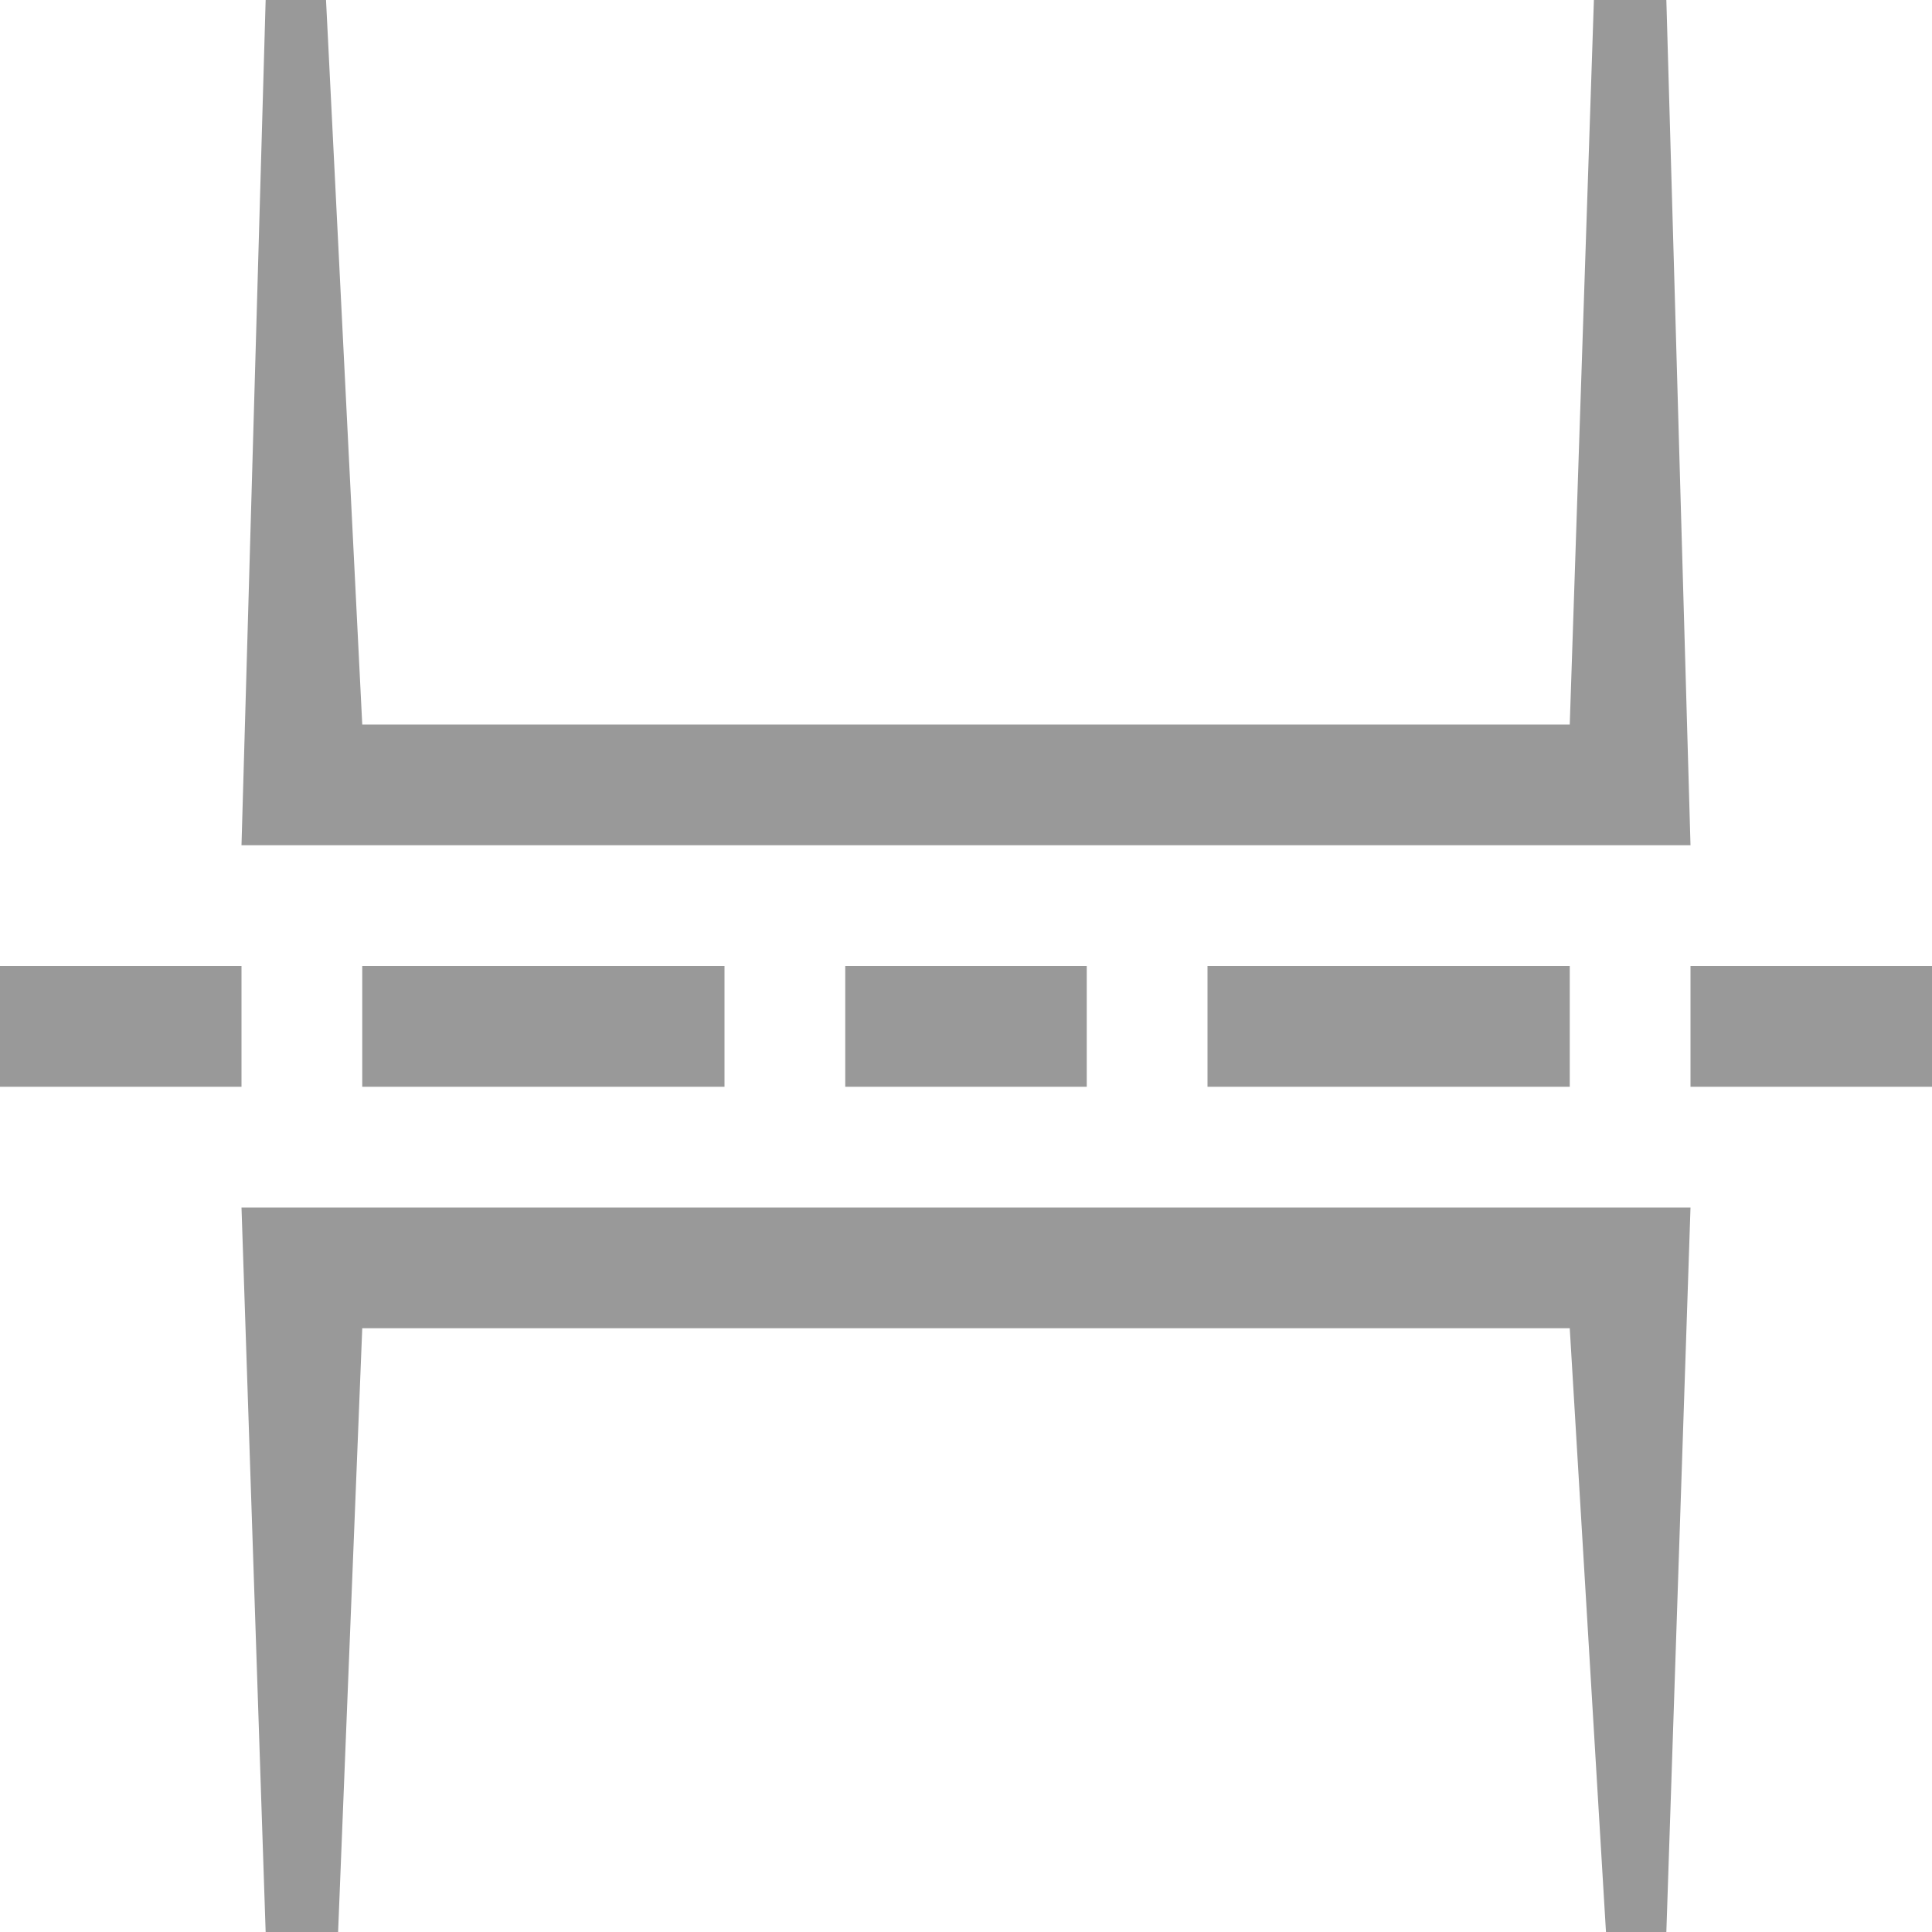
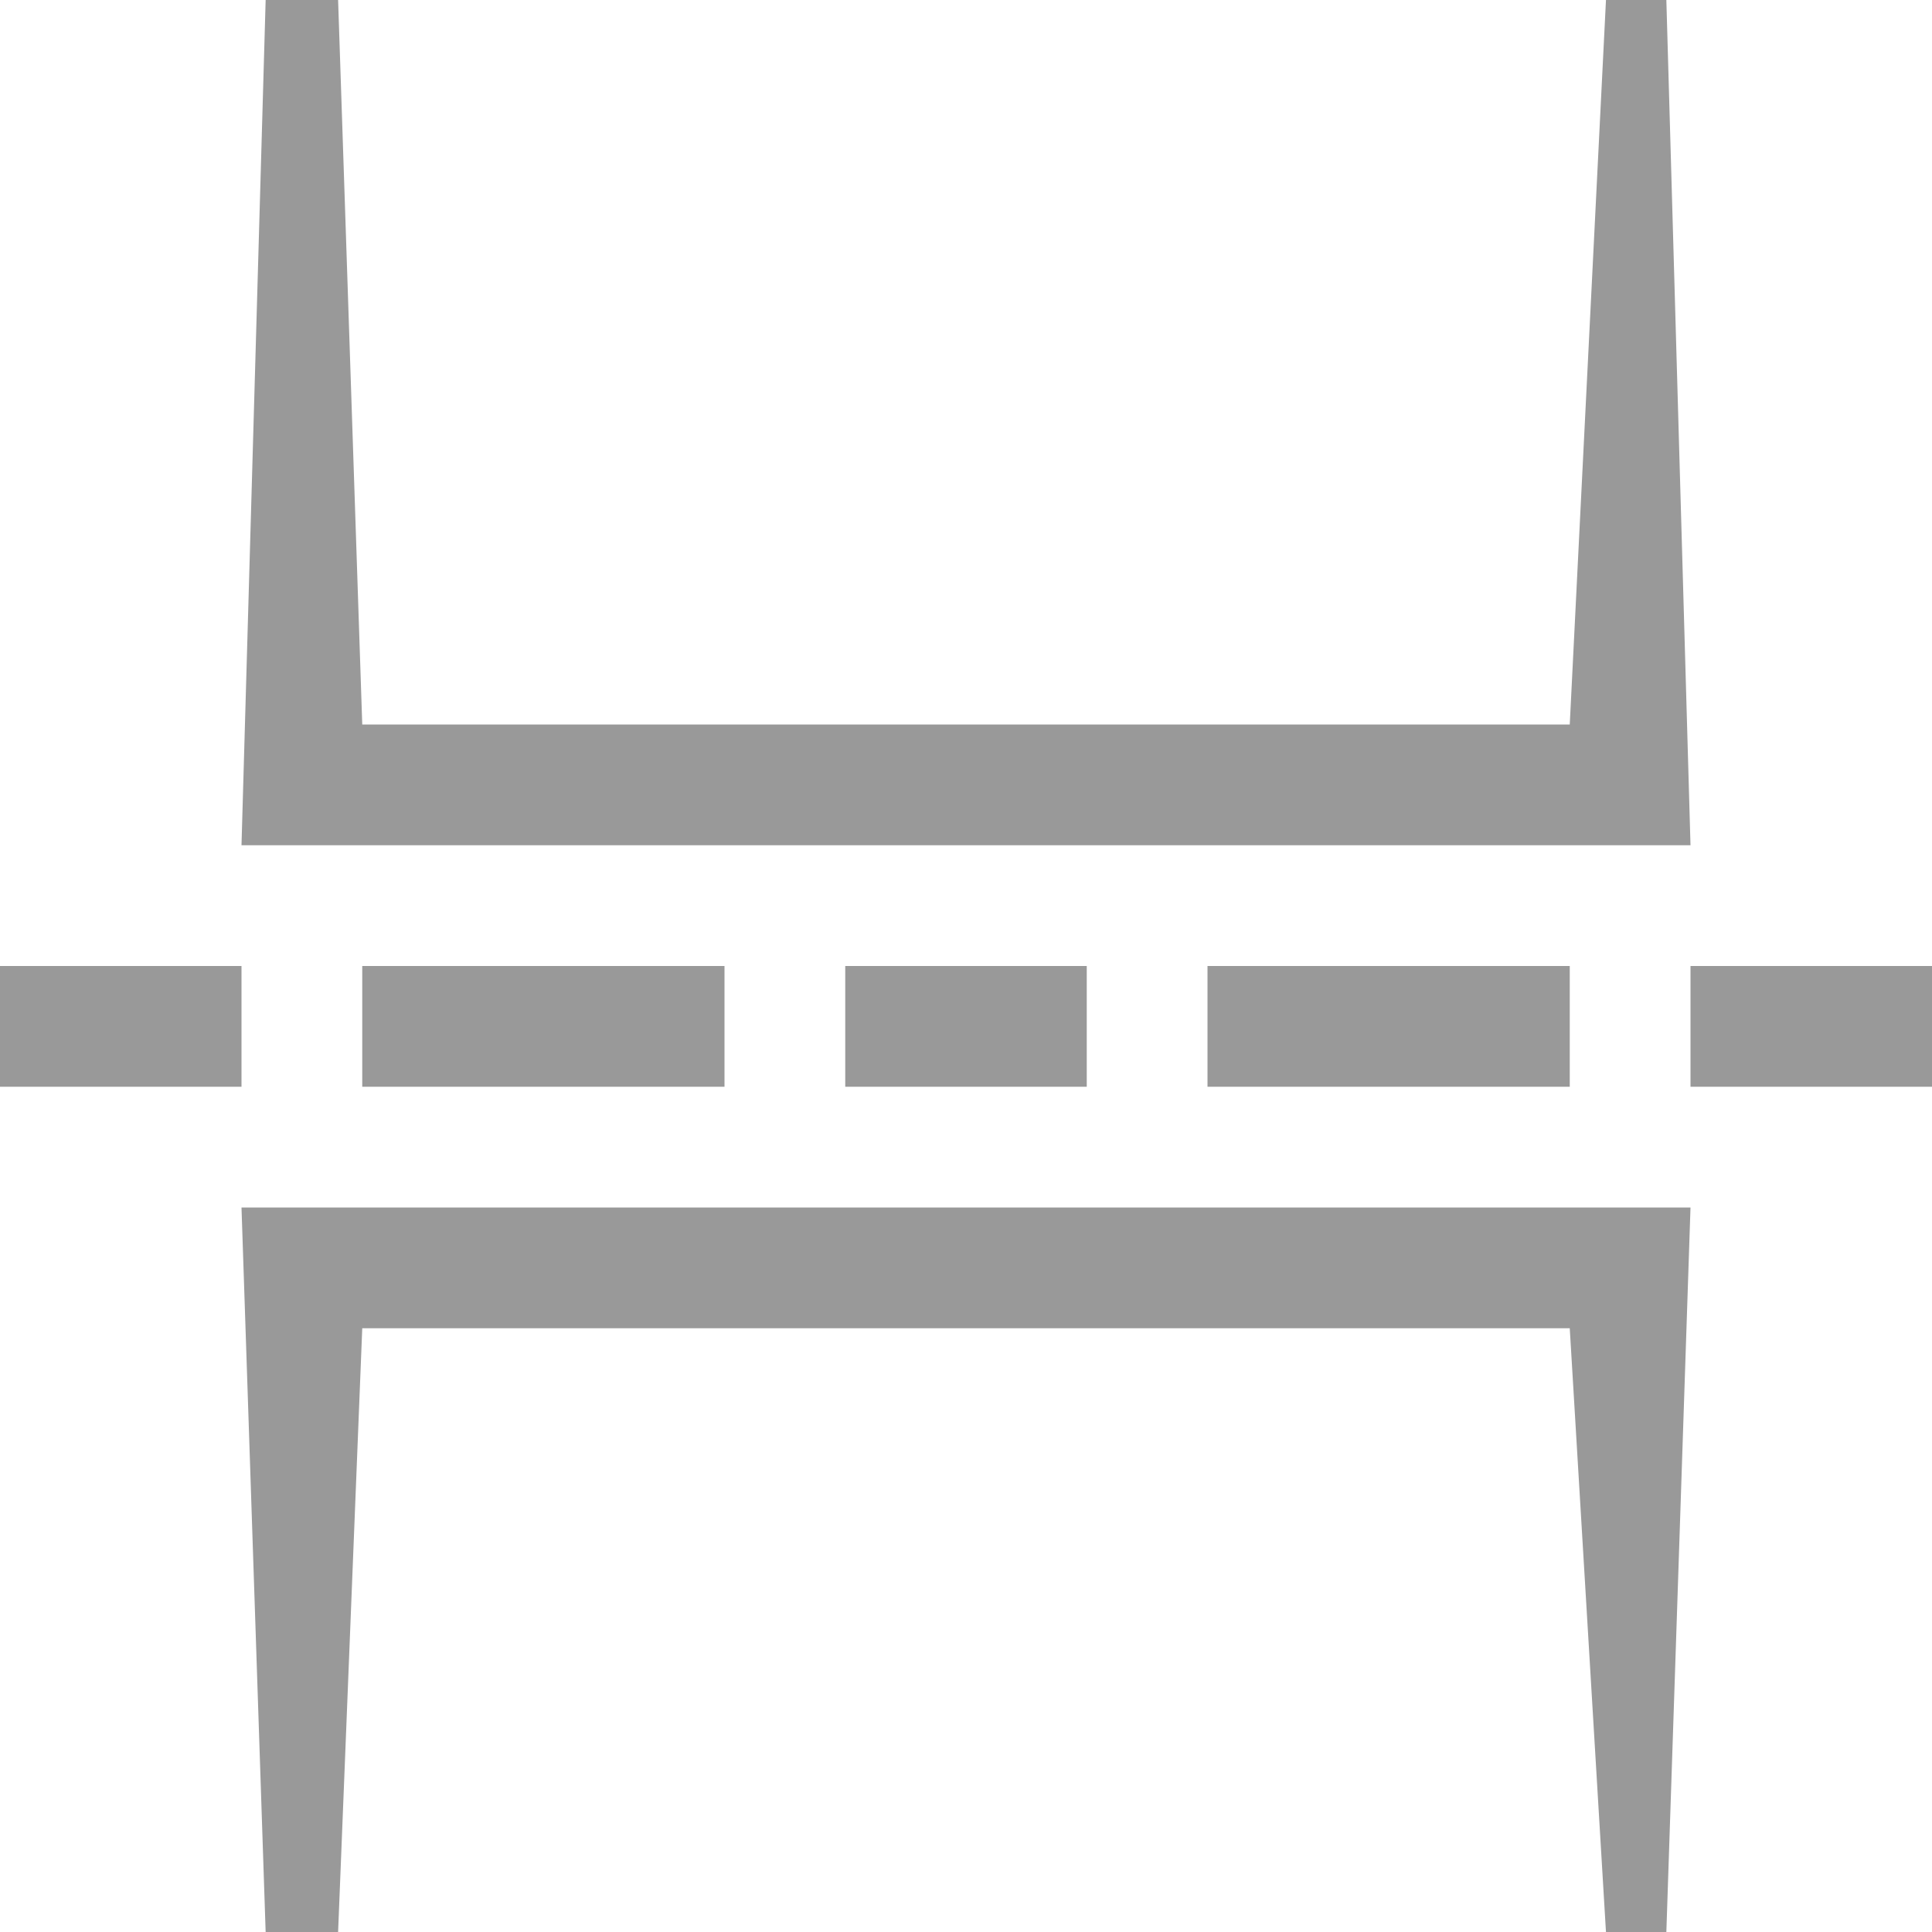
<svg xmlns="http://www.w3.org/2000/svg" version="1.1" x="0px" y="0px" width="16px" height="16px" viewBox="0 0 16 16" style="overflow:visible;enable-background:new 0 0 16 16;" xml:space="preserve" preserveAspectRatio="xMinYMid meet">
  <defs>
</defs>
-   <path style="fill:#999999;" d="M0,8h2v1H0V8z M13.8,0L14,7H2l0.2-7h0.5L3,6h10l0.2-6H13.8z M2.2,16L2,10h12l-0.2,6h-0.5L13,11H3  l-0.2,5H2.2z M3,8h3v1H3V8z M7,8h2v1H7V8z M10,8h3v1h-3V8z M14,8h2v1h-2V8z" />
+   <path style="fill:#999999;" d="M14,10l-0.2,6h-0.5L13,11H3l-0.2,5H2.2L2,10H14z M14,9h2V8h-2V9z M10,8v1h3V8H10z M7,9h2V8H7V9z M3,9  h3V8H3V9z M0,9h2V8H0V9z M13.8,0h-0.5L13,6H3L2.8,0H2.2L2,7h12L13.8,0z" />
</svg>
